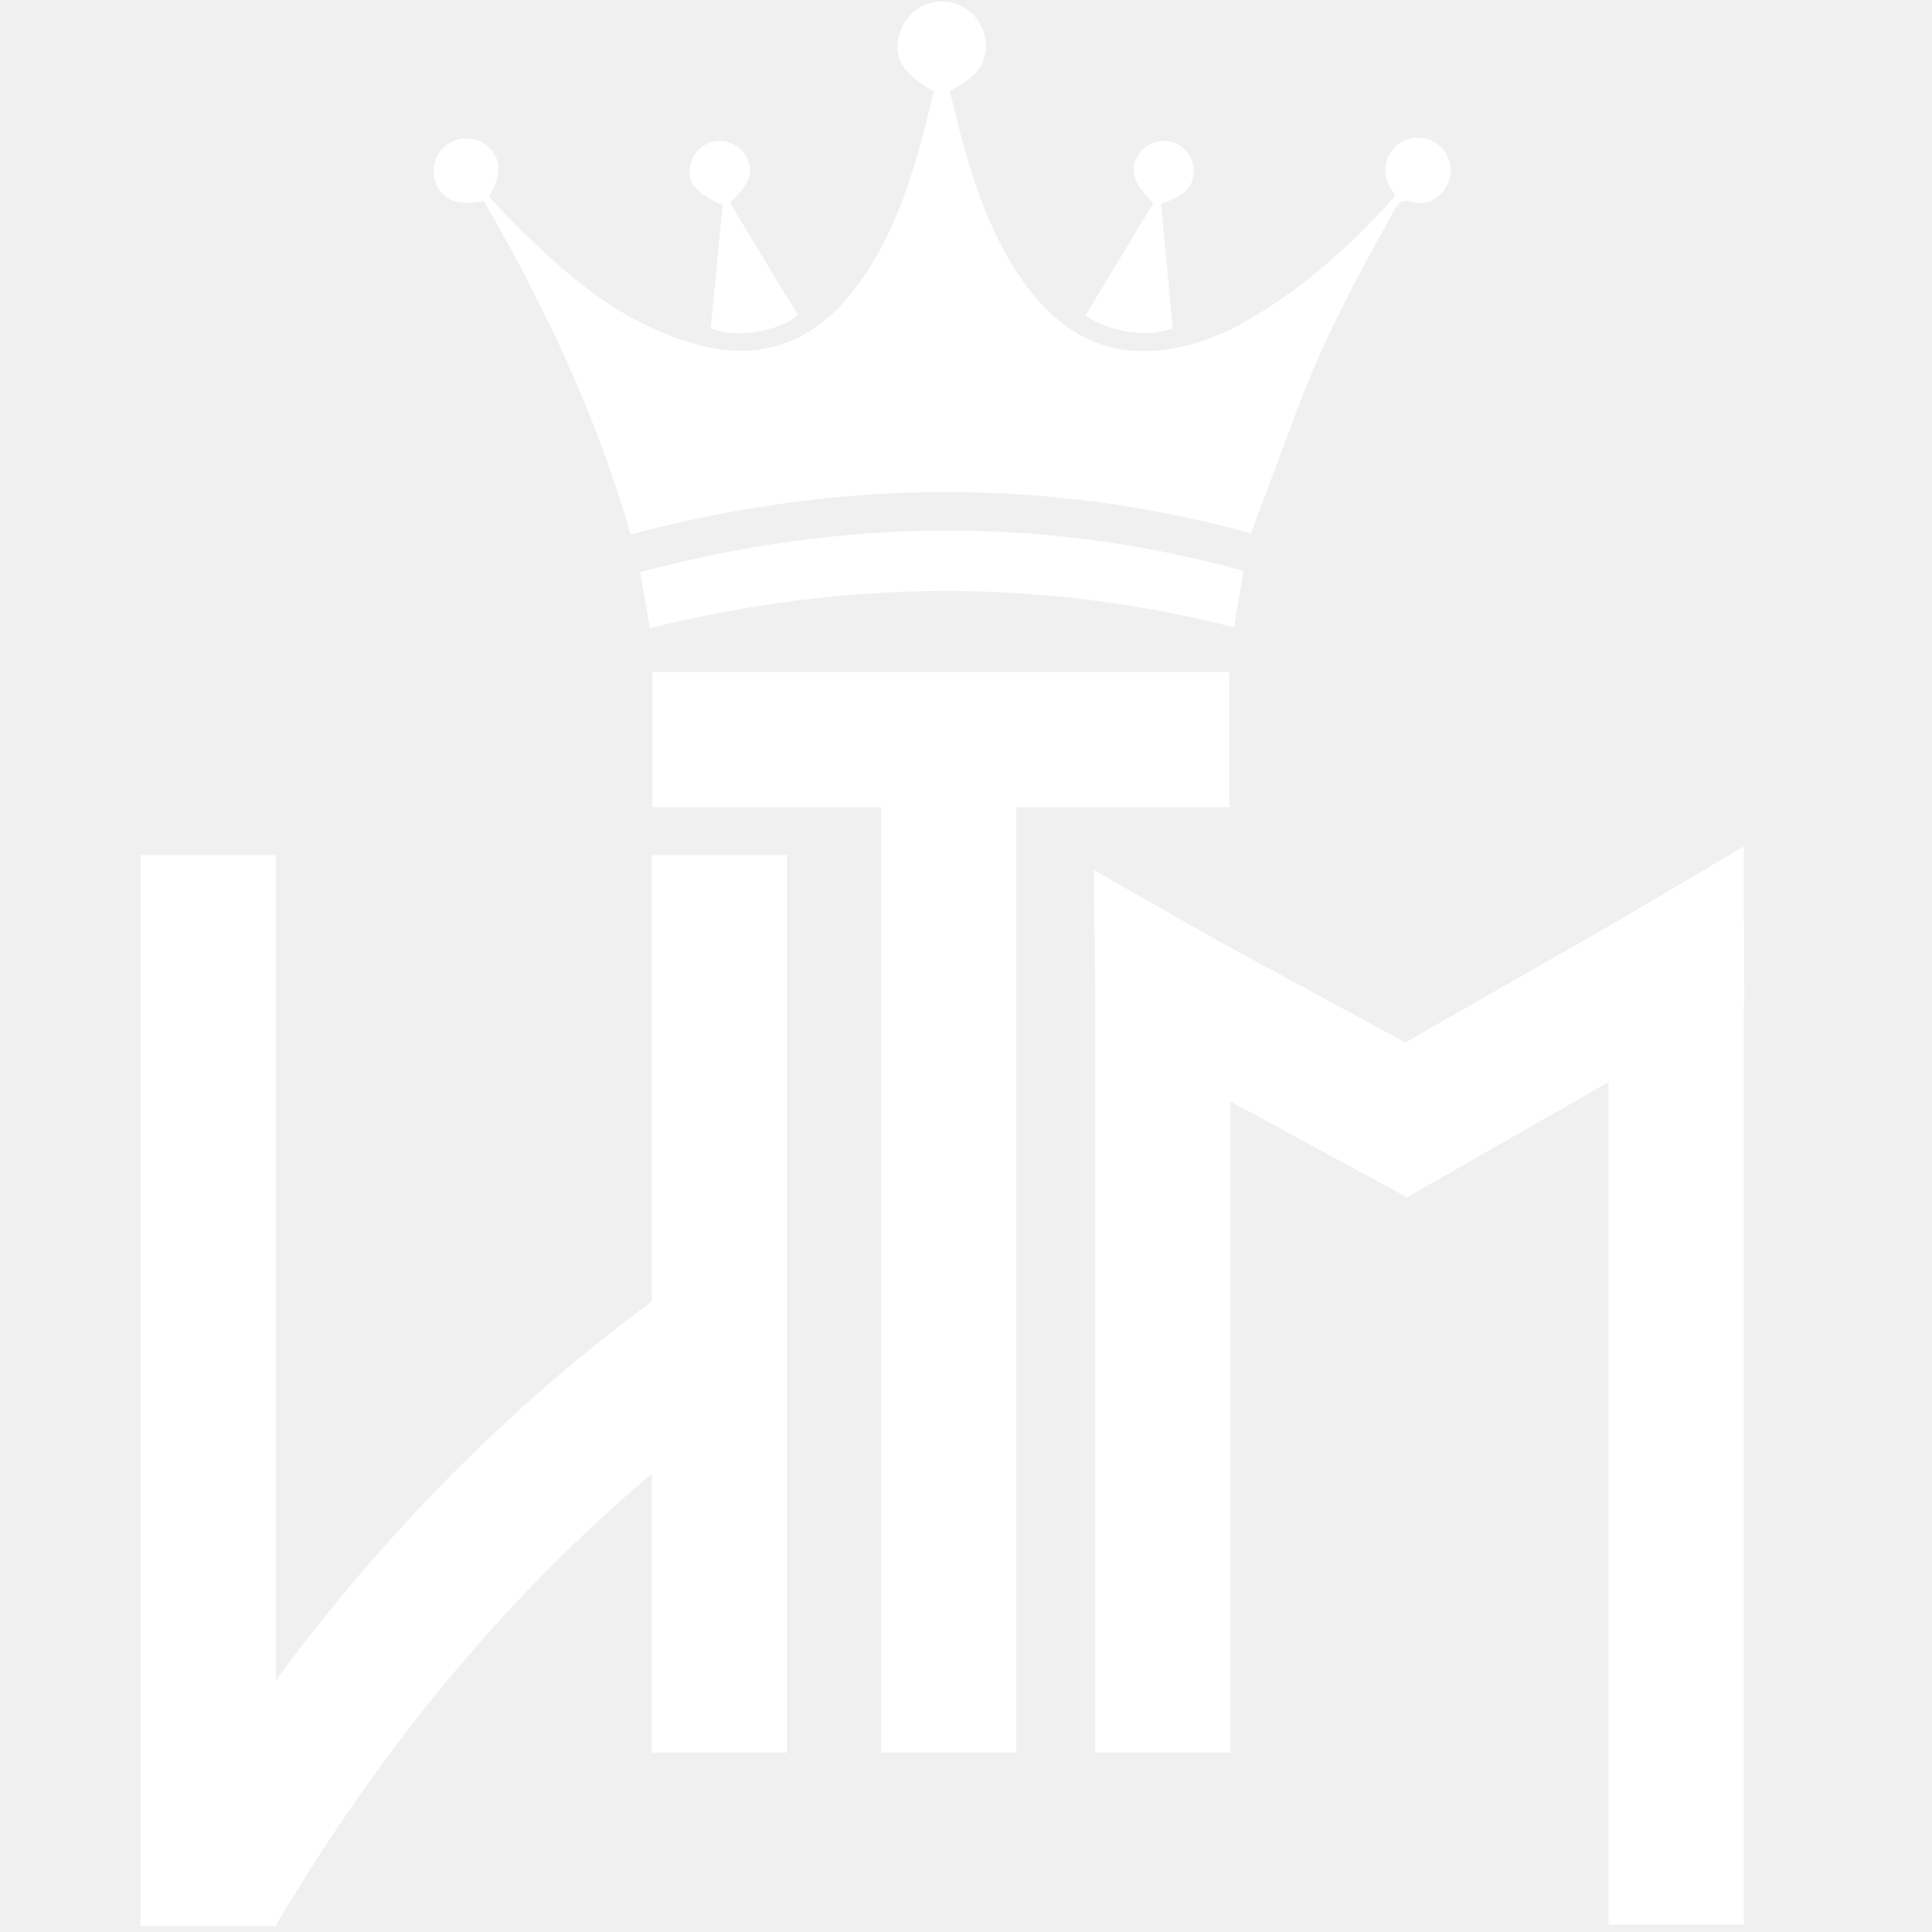
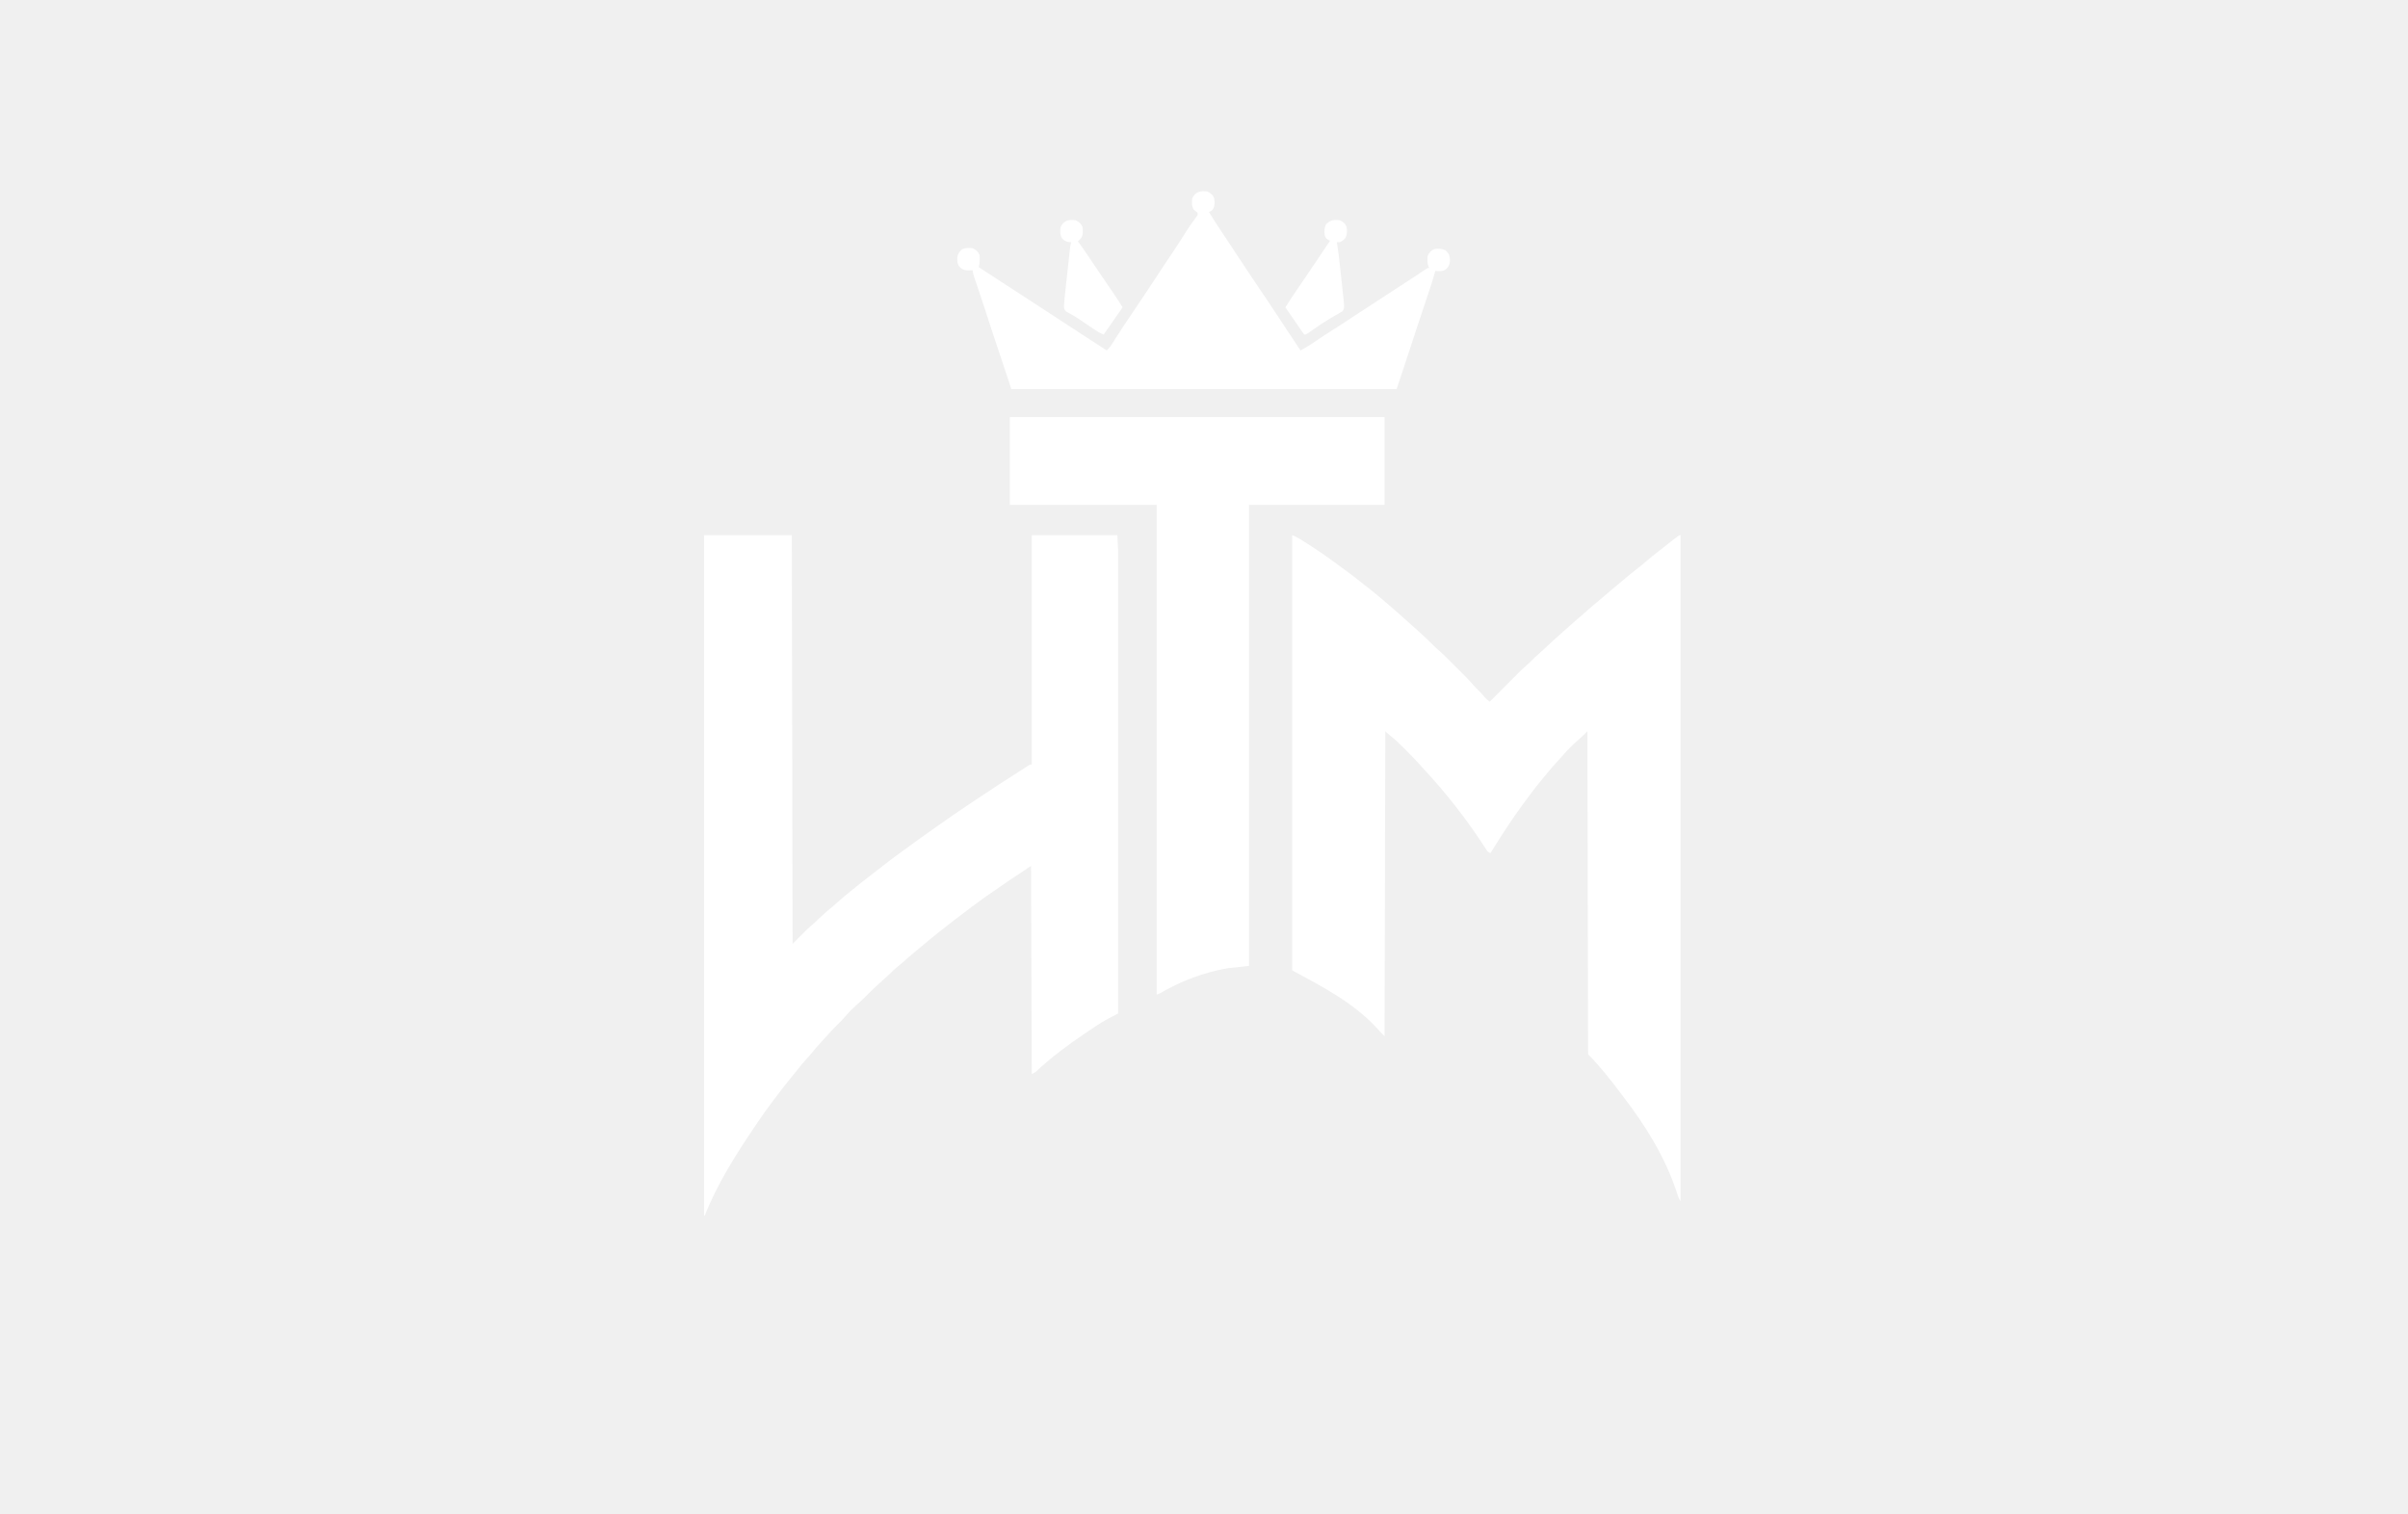
- <svg xmlns="http://www.w3.org/2000/svg" width="500" zoomAndPan="magnify" viewBox="0 0 375 375" height="500" preserveAspectRatio="xMidYMid meet" version="1.0">
-   <defs>
-     <clipPath id="33b698d8ba">
-       <path d="M 212 168 L 239 168 L 239 200 L 212 200 Z M 212 168 " clip-rule="nonzero" />
-     </clipPath>
-     <clipPath id="a71a3d97e1">
-       <path d="M 199.184 176.598 L 225.387 161.094 L 238.934 183.988 L 212.73 199.496 Z M 199.184 176.598 " clip-rule="nonzero" />
-     </clipPath>
-     <clipPath id="77d82f18f8">
-       <path d="M 212.266 168.855 L 238.898 184.012 L 212.73 199.496 Z M 212.266 168.855 " clip-rule="nonzero" />
-     </clipPath>
-     <clipPath id="d82aa7574c">
-       <path d="M 312 164 L 339 164 L 339 195 L 312 195 Z M 312 164 " clip-rule="nonzero" />
-     </clipPath>
-     <clipPath id="8e82cdee0a">
-       <path d="M 325.246 156.773 L 351.715 171.82 L 338.57 194.949 L 312.098 179.902 Z M 325.246 156.773 " clip-rule="nonzero" />
-     </clipPath>
-     <clipPath id="c45912d726">
-       <path d="M 338.461 164.289 L 338.531 194.93 L 312.098 179.902 Z M 338.461 164.289 " clip-rule="nonzero" />
-     </clipPath>
-   </defs>
-   <path stroke-linecap="butt" transform="matrix(0, 0.75, -0.75, 0, 53.54082, 165.9625)" fill="none" stroke-linejoin="miter" d="M -0.002 17.502 L 277.217 17.502 " stroke="#ffffff" stroke-width="35" stroke-opacity="1" stroke-miterlimit="4" />
-   <path stroke-linecap="butt" transform="matrix(-0.499319, 0.559625, -0.559625, -0.499319, 147.6448, 268.2979)" fill="none" stroke-linejoin="miter" d="M 3.714 17.167 C 63.563 30.162 126.328 30.162 192.017 17.167 " stroke="#ffffff" stroke-width="35" stroke-opacity="1" stroke-miterlimit="4" />
-   <path stroke-linecap="butt" transform="matrix(0, 0.75, -0.75, 0, 152.7623, 165.9589)" fill="none" stroke-linejoin="miter" d="M -0.002 17.501 L 232.289 17.501 " stroke="#ffffff" stroke-width="35" stroke-opacity="1" stroke-miterlimit="4" />
-   <path stroke-linecap="butt" transform="matrix(0, 0.75, -0.75, 0, 197.2574, 153.4782)" fill="none" stroke-linejoin="miter" d="M -0.002 17.499 L 248.93 17.499 " stroke="#ffffff" stroke-width="35" stroke-opacity="1" stroke-miterlimit="4" />
-   <path stroke-linecap="butt" transform="matrix(0, 0.75, -0.75, 0, 238.8192, 183.8517)" fill="none" stroke-linejoin="miter" d="M -0 17.499 L 208.432 17.499 " stroke="#ffffff" stroke-width="35" stroke-opacity="1" stroke-miterlimit="4" />
-   <path stroke-linecap="butt" transform="matrix(0, 0.75, -0.75, 0, 338.4731, 180.3111)" fill="none" stroke-linejoin="miter" d="M 0.002 17.501 L 257.7 17.501 " stroke="#ffffff" stroke-width="35" stroke-opacity="1" stroke-miterlimit="4" />
-   <path stroke-linecap="butt" transform="matrix(0.659117, 0.357862, -0.357862, 0.659117, 236.2012, 182.4935)" fill="none" stroke-linejoin="miter" d="M -0.002 17.5 L 75.098 17.499 " stroke="#ffffff" stroke-width="35" stroke-opacity="1" stroke-miterlimit="4" />
-   <path stroke-linecap="butt" transform="matrix(0.651094, -0.372259, 0.372259, 0.651094, 260.2448, 209.5071)" fill="none" stroke-linejoin="miter" d="M -0.002 17.5 L 80.649 17.5 " stroke="#ffffff" stroke-width="35" stroke-opacity="1" stroke-miterlimit="4" />
-   <path fill="#ffffff" d="M 242.828 103.496 C 202.855 92.566 162.77 93.031 122.395 103.738 C 115.879 80.898 105.797 59.523 93.922 39.012 C 88.98 40 86.152 38.992 84.734 35.863 C 83.469 33.078 84.383 29.73 86.879 28 C 89.344 26.293 92.594 26.508 94.785 28.52 C 97.34 30.871 97.426 33.996 94.895 38.258 C 106.367 50.227 118.082 61.945 134.754 66.727 C 146.926 70.223 157.074 66.941 165.066 57.133 C 171.844 48.816 175.492 38.992 178.422 28.859 C 179.492 25.168 180.32 21.402 181.238 17.746 C 175.156 14.359 173.301 11.184 174.566 6.637 C 175.66 2.707 179.234 0.094 183.223 0.301 C 187.105 0.504 190.5 3.441 191.188 7.184 C 192.02 11.719 189.941 15.008 184.34 17.582 C 185.277 21.301 186.148 25.129 187.215 28.898 C 189.852 38.25 193.25 47.281 199.035 55.215 C 205.023 63.434 212.805 68.613 223.293 68.117 C 229.582 67.82 235.59 65.828 241.121 62.754 C 252.52 56.414 262.059 47.82 270.809 38.027 C 270.402 37.328 269.965 36.664 269.609 35.961 C 268.246 33.262 268.879 30.102 271.145 28.188 C 273.312 26.355 276.516 26.211 278.844 27.836 C 281.281 29.539 282.215 32.656 281.113 35.441 C 280.043 38.148 277.062 40.082 274.223 39.223 C 271.973 38.547 271.316 39.57 270.457 41.113 C 263.637 53.34 256.98 65.637 252.059 78.781 C 248.996 86.953 245.949 95.133 242.828 103.496 Z M 242.828 103.496 " fill-opacity="1" fill-rule="nonzero" />
-   <path fill="#ffffff" d="M 126.129 121.922 C 125.508 118.301 124.934 114.965 124.258 111.051 C 163.293 100.652 202.164 99.988 241.41 110.82 C 241.027 112.973 240.699 114.746 240.391 116.527 C 240.09 118.238 239.82 119.949 239.516 121.762 C 201.699 112.133 164.008 112.547 126.129 121.922 Z M 126.129 121.922 " fill-opacity="1" fill-rule="nonzero" />
-   <path fill="#ffffff" d="M 141.688 39.348 C 146.066 46.602 150.422 53.805 154.844 61.113 C 151.645 64.305 142.41 65.824 137.961 63.711 C 138.742 55.629 139.512 47.617 140.27 39.805 C 134.93 37.328 133.477 35.551 133.914 32.426 C 134.266 29.879 136.242 27.844 138.762 27.426 C 141.281 27.008 143.801 28.301 144.949 30.598 C 146.312 33.328 145.5 35.867 141.688 39.348 Z M 141.688 39.348 " fill-opacity="1" fill-rule="nonzero" />
-   <path fill="#ffffff" d="M 223.887 39.375 C 219.957 35.609 219.23 33.203 220.746 30.402 C 221.957 28.176 224.59 26.941 227.062 27.453 C 229.668 27.992 231.566 30.25 231.672 32.941 C 231.801 36.133 230.195 37.941 225.344 39.535 C 226.102 47.465 226.879 55.555 227.656 63.723 C 222.902 65.617 215.262 64.492 210.68 61.223 C 215.129 53.879 219.555 46.547 223.887 39.375 Z M 223.887 39.375 " fill-opacity="1" fill-rule="nonzero" />
-   <path stroke-linecap="butt" transform="matrix(-0.75, 0, 0, -0.75, 238.6344, 156.6791)" fill="none" stroke-linejoin="miter" d="M 0.002 17.499 L 149.398 17.499 " stroke="#ffffff" stroke-width="35" stroke-opacity="1" stroke-miterlimit="4" />
-   <g clip-path="url(#33b698d8ba)">
-     <g clip-path="url(#a71a3d97e1)">
-       <g clip-path="url(#77d82f18f8)">
-         <path fill="#ffffff" d="M 199.184 176.598 L 225.387 161.094 L 238.934 183.988 L 212.73 199.496 Z M 199.184 176.598 " fill-opacity="1" fill-rule="nonzero" />
-       </g>
-     </g>
-   </g>
-   <g clip-path="url(#d82aa7574c)">
-     <g clip-path="url(#8e82cdee0a)">
-       <g clip-path="url(#c45912d726)">
-         <path fill="#ffffff" d="M 325.246 156.773 L 351.715 171.82 L 338.57 194.949 L 312.098 179.902 Z M 325.246 156.773 " fill-opacity="1" fill-rule="nonzero" />
-       </g>
-     </g>
-   </g>
+ <svg xmlns="http://www.w3.org/2000/svg" version="1.1" width="3181" height="2000">
+   <path d="M0 0 C38.28 0 76.56 0 116 0 C116.33 178.2 116.66 356.4 117 540 C123.6 533.4 130.2 526.8 137 520 C139.64 517.69 142.28 515.38 145 513 C146.308 511.795 147.609 510.582 148.895 509.352 C149.534 508.743 150.174 508.135 150.833 507.508 C151.487 506.887 152.14 506.265 152.812 505.625 C158.211 500.522 163.682 495.67 169.492 491.039 C172.076 488.938 174.54 486.744 177 484.5 C182.175 479.795 187.561 475.395 193 471 C194.219 470.001 195.438 469.001 196.656 468 C204.261 461.765 211.958 455.678 219.79 449.731 C224.168 446.407 228.505 443.04 232.812 439.625 C246.836 428.545 261.271 418.004 275.791 407.588 C278.006 405.996 280.215 404.396 282.422 402.793 C292.635 395.38 302.934 388.098 313.291 380.887 C316.181 378.874 319.069 376.857 321.957 374.84 C323.971 373.435 325.986 372.03 328 370.625 C329.378 369.662 329.378 369.662 330.784 368.68 C337.463 364.029 344.219 359.501 351 355 C353.09 353.604 355.18 352.206 357.27 350.809 C378.243 336.791 399.32 322.945 420.656 309.483 C422.219 308.494 423.778 307.497 425.333 306.493 C426.407 305.804 426.407 305.804 427.504 305.102 C428.132 304.695 428.761 304.288 429.408 303.87 C431 303 431 303 433 303 C433 203.01 433 103.02 433 0 C470.29 0 507.58 0 546 0 C547.149 20.675 547.149 20.675 547.123 29.804 C547.124 30.861 547.125 31.919 547.127 33.008 C547.129 36.497 547.125 39.986 547.12 43.474 C547.121 46.023 547.122 48.571 547.123 51.119 C547.125 56.631 547.123 62.142 547.119 67.654 C547.113 75.85 547.113 84.045 547.114 92.241 C547.115 106.032 547.112 119.823 547.106 133.613 C547.1 147.258 547.096 160.903 547.095 174.548 C547.095 175.398 547.095 176.248 547.095 177.123 C547.094 181.44 547.094 185.757 547.094 190.074 C547.092 220.612 547.085 251.149 547.075 281.687 C547.066 311.345 547.059 341.002 547.055 370.66 C547.055 372.032 547.055 372.032 547.055 373.432 C547.053 382.621 547.052 391.81 547.051 401 C547.048 419.717 547.045 438.434 547.042 457.152 C547.042 458.012 547.042 458.873 547.042 459.759 C547.033 517.173 547.017 574.586 547 632 C546.453 632.285 545.907 632.571 545.343 632.865 C542.843 634.171 540.344 635.48 537.845 636.79 C536.985 637.239 536.125 637.687 535.239 638.15 C529.32 641.254 523.628 644.541 518.105 648.312 C516.897 649.121 516.897 649.121 515.664 649.947 C513.166 651.622 510.677 653.311 508.188 655 C506.514 656.123 504.84 657.246 503.166 658.367 C480.559 673.549 459.031 689.674 439.086 708.258 C437 710 437 710 433 712 C432.67 621.25 432.34 530.5 432 437 C402.267 456.675 402.267 456.675 373 477 C371.518 478.053 370.036 479.107 368.555 480.16 C356.844 488.521 345.41 497.235 334 506 C332.758 506.951 331.516 507.901 330.273 508.852 C315.863 519.886 301.67 531.151 287.842 542.91 C284.368 545.86 280.855 548.757 277.312 551.625 C272.923 555.195 268.722 558.929 264.543 562.742 C261.862 565.122 259.105 567.377 256.312 569.625 C252.575 572.648 249.11 575.755 245.781 579.218 C244.01 580.99 242.176 582.628 240.277 584.262 C236.185 587.818 232.201 591.476 228.25 595.188 C227.56 595.835 226.869 596.482 226.158 597.148 C221.351 601.675 216.659 606.3 212.021 610.998 C208.804 614.242 205.467 617.265 201.996 620.23 C196.572 625.039 191.445 630.227 186.75 635.75 C183.37 639.71 179.698 643.34 176 647 C171.806 651.156 167.71 655.313 163.895 659.824 C161.219 662.897 158.414 665.843 155.625 668.812 C150.92 673.838 146.471 678.99 142.168 684.367 C139.91 687.11 137.542 689.709 135.125 692.312 C130.86 696.947 126.953 701.769 123.102 706.744 C120.188 710.505 117.2 714.18 114.125 717.812 C108.445 724.583 103.102 731.596 97.777 738.648 C95.93 741.093 94.076 743.533 92.223 745.973 C84.527 756.133 77.101 766.416 70 777 C69.004 778.476 69.004 778.476 67.988 779.981 C42.723 817.429 17.539 856.768 1 899 C0.67 899 0.34 899 0 899 C0 602.33 0 305.66 0 0 Z " fill="#FFFFFF" transform="translate(930,707)" />
+   <path d="M0 0 C3.812 1.525 6.751 2.952 10.176 5.09 C11.16 5.704 12.145 6.317 13.16 6.95 C14.2 7.606 15.241 8.262 16.312 8.938 C17.389 9.614 18.466 10.291 19.575 10.988 C28.208 16.443 36.685 22.072 45 28 C45.697 28.497 46.394 28.994 47.113 29.505 C52.432 33.305 57.719 37.148 63 41 C63.794 41.577 64.587 42.154 65.405 42.748 C75.549 50.124 85.491 57.68 95.232 65.58 C97.571 67.459 99.94 69.298 102.309 71.138 C109.473 76.704 116.383 82.524 123.232 88.471 C125.029 90.025 126.833 91.569 128.641 93.109 C135.52 98.974 142.311 104.918 149 111 C150.707 112.543 152.416 114.084 154.125 115.625 C154.87 116.298 155.615 116.971 156.383 117.664 C158.509 119.561 160.65 121.436 162.801 123.305 C166.972 126.949 171.029 130.705 175.062 134.5 C176.065 135.438 176.065 135.438 177.088 136.395 C180.279 139.39 183.425 142.413 186.496 145.531 C188.812 147.868 191.192 150.063 193.693 152.199 C198.116 156.049 202.271 160.127 206.41 164.277 C207.181 165.048 207.952 165.818 208.747 166.611 C210.366 168.229 211.983 169.849 213.6 171.469 C216.056 173.931 218.517 176.386 220.979 178.842 C222.56 180.424 224.142 182.007 225.723 183.59 C226.449 184.314 227.175 185.038 227.923 185.784 C231.951 189.831 235.808 193.97 239.525 198.305 C241.416 200.478 243.433 202.495 245.5 204.5 C248.998 207.944 252.253 211.503 255.395 215.273 C257.114 217.122 258.942 218.545 261 220 C261.519 219.481 262.039 218.961 262.574 218.426 C269 212 269 212 271.203 209.799 C273.835 207.165 276.462 204.527 279.088 201.887 C281.784 199.177 284.483 196.47 287.182 193.763 C288.598 192.342 290.013 190.921 291.427 189.498 C293.486 187.426 295.55 185.357 297.613 183.289 C298.234 182.663 298.856 182.037 299.495 181.391 C303.295 177.592 307.215 173.991 311.29 170.489 C313.291 168.747 315.158 166.908 317 165 C319.477 162.434 322.059 160.055 324.75 157.719 C328.935 154.084 332.976 150.312 337 146.5 C341.64 142.105 346.33 137.797 351.156 133.607 C353.639 131.443 356.071 129.224 358.5 127 C364.009 121.981 369.587 117.059 375.254 112.219 C376.461 111.188 377.668 110.156 378.875 109.125 C379.484 108.605 380.092 108.086 380.719 107.55 C384.256 104.521 387.744 101.448 391.188 98.312 C395.324 94.559 399.607 91.029 403.949 87.516 C407.521 84.571 411.012 81.543 414.5 78.5 C419.683 73.982 424.925 69.561 430.27 65.234 C433.32 62.738 436.316 60.185 439.312 57.625 C444.362 53.321 449.53 49.197 454.769 45.125 C458.762 42.009 462.653 38.795 466.5 35.5 C472.602 30.281 478.881 25.315 485.221 20.388 C487.023 18.982 488.818 17.565 490.609 16.145 C510.99 0 510.99 0 513 0 C513 290.4 513 580.8 513 880 C511.127 877.191 510.252 875.074 509.223 871.898 C508.88 870.864 508.537 869.829 508.184 868.762 C507.814 867.645 507.444 866.527 507.062 865.375 C491.66 820.009 466.345 779.612 437.336 741.745 C436.051 740.066 434.773 738.381 433.496 736.695 C420.27 719.287 406.485 701.485 391 686 C390.897 683.738 390.866 681.473 390.861 679.208 C390.858 678.486 390.856 677.764 390.853 677.02 C390.844 674.57 390.843 672.12 390.842 669.669 C390.837 667.907 390.832 666.145 390.827 664.383 C390.813 659.517 390.806 654.65 390.799 649.784 C390.791 644.545 390.778 639.307 390.765 634.068 C390.743 624.984 390.725 615.9 390.709 606.816 C390.686 593.681 390.658 580.547 390.629 567.412 C390.581 546.105 390.538 524.798 390.497 503.49 C390.458 482.787 390.417 462.083 390.372 441.379 C390.37 440.104 390.367 438.829 390.364 437.515 C390.35 431.118 390.337 424.721 390.323 418.324 C390.209 365.216 390.102 312.108 390 259 C389.465 259.541 388.931 260.081 388.38 260.638 C387.316 261.709 387.316 261.709 386.23 262.801 C385.531 263.506 384.831 264.212 384.11 264.939 C382.234 266.772 380.316 268.496 378.312 270.188 C370.259 277.127 362.675 284.818 355.797 292.922 C353.93 295.081 352.002 297.175 350.06 299.266 C345.349 304.343 340.834 309.518 336.492 314.918 C334.621 317.232 332.733 319.522 330.82 321.801 C322.72 331.478 315.095 341.421 307.703 351.649 C306.052 353.928 304.389 356.198 302.723 358.465 C290.03 375.793 278.366 393.782 267 412 C266.053 413.514 265.107 415.029 264.16 416.543 C263.44 417.695 262.72 418.848 262 420 C258.213 418.738 257.794 417.528 255.688 414.188 C231.675 377.138 204.236 341.596 174.082 309.328 C171.647 306.722 169.278 304.062 166.91 301.395 C161.86 295.774 156.586 290.4 151.244 285.059 C149.629 283.441 148.021 281.815 146.414 280.189 C140.615 274.36 134.717 268.924 128.255 263.824 C126 262 126 262 123 259 C122.67 391.99 122.34 524.98 122 662 C118.515 658.515 115.213 655.041 111.938 651.375 C81.466 617.975 39.306 596.165 0 575 C0 385.25 0 195.5 0 0 Z " fill="#FFFFFF" transform="translate(1707,707)" />
+   <path d="M0 0 C163.35 0 326.7 0 495 0 C495 38.28 495 76.56 495 116 C435.93 116 376.86 116 316 116 C316 316.97 316 517.94 316 725 C302.635 726.485 302.635 726.485 289 728 C284.41 728.779 280.004 729.559 275.5 730.625 C274.409 730.877 273.317 731.128 272.193 731.387 C246.075 737.654 221.828 747.607 198.676 761.111 C197 762 197 762 194 763 C194 549.49 194 335.98 194 116 C129.98 116 65.96 116 0 116 C0 77.72 0 39.44 0 0 Z " fill="#FFFFFF" transform="translate(1334,551)" />
+   <path d="M0 0 C4.431 2.136 7.229 4.376 9 9 C9.632 14.104 10.015 19.134 7.188 23.625 C5 26 5 26 2 27 C7.346 35.708 12.827 44.307 18.52 52.793 C23.271 59.899 28 67.018 32.691 74.164 C33.817 75.877 34.942 77.59 36.067 79.303 C36.636 80.169 37.204 81.035 37.79 81.927 C48.885 98.815 60.1 115.615 71.426 132.348 C83.253 149.826 94.874 167.435 106.448 185.082 C111.92 193.418 117.457 201.711 123 210 C128.218 207.166 133.299 204.256 138.223 200.926 C138.766 200.56 139.309 200.195 139.869 199.818 C141.015 199.047 142.16 198.275 143.304 197.501 C146.297 195.478 149.298 193.467 152.301 191.457 C152.887 191.064 153.474 190.672 154.078 190.267 C158.584 187.259 163.137 184.341 167.75 181.5 C173.278 178.095 178.705 174.569 184.095 170.948 C189.199 167.522 194.342 164.158 199.5 160.812 C200.338 160.269 201.177 159.725 202.041 159.164 C203.791 158.029 205.541 156.894 207.291 155.759 C211.969 152.721 216.641 149.673 221.312 146.625 C222.27 146 223.228 145.376 224.214 144.732 C227.143 142.822 230.071 140.911 233 139 C236.896 136.458 240.792 133.916 244.688 131.375 C245.638 130.755 246.588 130.135 247.568 129.496 C252.163 126.499 256.76 123.505 261.363 120.52 C262.221 119.963 263.079 119.407 263.963 118.833 C265.63 117.752 267.297 116.671 268.965 115.591 C272.833 113.08 276.686 110.549 280.508 107.969 C281.555 107.263 281.555 107.263 282.623 106.542 C283.922 105.664 285.217 104.781 286.51 103.893 C290.781 101 290.781 101 293 101 C292.678 100.287 292.355 99.574 292.023 98.84 C290.368 94.246 290.427 89.819 291 85 C293.136 80.569 295.376 77.771 300 76 C305.345 75.338 309.603 75.327 314.5 77.688 C318.894 81.752 320.187 84.464 320.438 90.438 C320.291 95.386 319.448 98.273 316 102 C311.512 105.96 306.64 105.245 301 105 C300.839 105.624 300.679 106.248 300.514 106.891 C298.39 114.926 295.819 122.783 293.168 130.656 C292.694 132.07 292.221 133.484 291.748 134.899 C290.748 137.887 289.747 140.876 288.744 143.863 C286.122 151.672 283.512 159.484 280.902 167.297 C280.644 168.069 280.386 168.842 280.12 169.637 C275.264 184.171 270.483 198.728 265.778 213.311 C260.628 229.246 255.297 245.109 250 261 C82.03 261 -85.94 261 -259 261 C-285.194 182.417 -285.194 182.417 -293.863 155.621 C-296.114 148.683 -298.408 141.762 -300.73 134.848 C-301.038 133.931 -301.346 133.014 -301.662 132.07 C-303.133 127.69 -304.608 123.311 -306.093 118.935 C-306.611 117.394 -307.13 115.853 -307.648 114.312 C-307.888 113.612 -308.128 112.911 -308.375 112.189 C-309.335 109.324 -310 107.045 -310 104 C-310.724 104.046 -311.449 104.093 -312.195 104.141 C-318.329 104.37 -322.272 104.373 -327 100 C-330.601 96.039 -330.503 91.785 -330.352 86.66 C-329.716 81.849 -327.417 79.288 -323.938 76.125 C-319.312 74.354 -314.884 74.355 -310 75 C-305.569 77.136 -302.771 79.376 -301 84 C-300.554 89.474 -300.796 94.64 -302 100 C-301.005 100.643 -300.01 101.286 -298.984 101.949 C-280.935 113.62 -262.924 125.348 -244.923 137.093 C-240.116 140.229 -235.308 143.365 -230.5 146.5 C-228.583 147.75 -226.667 149 -224.75 150.25 C-223.327 151.178 -223.327 151.178 -221.875 152.125 C-190.25 172.75 -190.25 172.75 -187.374 174.626 C-185.462 175.873 -183.55 177.12 -181.638 178.366 C-176.771 181.54 -171.905 184.715 -167.039 187.891 C-155.709 195.285 -144.367 202.661 -133 210 C-130.258 207.397 -128.113 204.866 -126.129 201.652 C-125.571 200.761 -125.012 199.869 -124.437 198.95 C-123.818 197.956 -123.2 196.962 -122.562 195.938 C-115.047 184.027 -107.214 172.345 -99.312 160.688 C-87.842 143.753 -76.52 126.726 -65.287 109.633 C-64.1 107.827 -62.913 106.021 -61.727 104.215 C-60.865 102.905 -60.865 102.905 -59.987 101.568 C-54.227 92.811 -48.4 84.1 -42.568 75.391 C-37.71 68.135 -32.942 60.84 -28.4 53.381 C-24.812 47.546 -20.819 42.003 -16.756 36.491 C-16.022 35.48 -16.022 35.48 -15.273 34.449 C-14.834 33.855 -14.395 33.26 -13.943 32.647 C-12.752 30.882 -12.752 30.882 -13 28 C-14.654 26.651 -16.322 25.319 -18 24 C-20.944 19.372 -20.621 14.293 -20 9 C-15.725 0.134 -9.207 -1.217 0 0 Z " fill="#FFFFFF" transform="translate(1595,253)" />
+   <path d="M0 0 C4.431 2.136 7.229 4.376 9 9 C9.632 14.105 10.048 19.117 7.125 23.562 C5.798 25.085 4.428 26.572 3 28 C3.461 28.62 3.923 29.24 4.398 29.879 C8.649 35.65 12.716 41.51 16.669 47.487 C20.751 53.65 24.902 59.765 29.062 65.875 C30.143 67.463 30.143 67.463 31.245 69.083 C34.652 74.088 38.061 79.091 41.475 84.091 C42.621 85.77 43.767 87.45 44.912 89.129 C46.341 91.225 47.771 93.32 49.203 95.414 C53.599 101.863 57.849 108.39 62 115 C55.698 124.217 49.343 133.392 42.886 142.502 C42.407 143.178 41.927 143.854 41.434 144.551 C40.8 145.443 40.8 145.443 40.154 146.353 C39.08 147.886 38.038 149.442 37 151 C32.476 149.439 28.716 146.977 24.785 144.309 C24.093 143.844 23.401 143.38 22.688 142.902 C20.476 141.418 18.269 139.928 16.062 138.438 C13.895 136.978 11.727 135.521 9.557 134.065 C8.128 133.104 6.702 132.137 5.281 131.165 C1.861 128.841 -1.558 126.648 -5.188 124.665 C-5.843 124.293 -6.497 123.92 -7.172 123.537 C-8.944 122.542 -10.74 121.589 -12.537 120.641 C-15.295 117.684 -15.396 117.146 -15.478 113.291 C-15.361 111.191 -15.196 109.094 -15 107 C-14.892 105.742 -14.784 104.485 -14.673 103.189 C-14.268 98.746 -13.778 94.313 -13.285 89.879 C-13.108 88.245 -12.931 86.611 -12.754 84.978 C-12.385 81.576 -12.013 78.175 -11.637 74.774 C-11.156 70.418 -10.682 66.061 -10.211 61.704 C-9.847 58.34 -9.48 54.976 -9.112 51.613 C-8.937 50.006 -8.762 48.398 -8.587 46.791 C-8.344 44.551 -8.096 42.312 -7.848 40.073 C-7.708 38.8 -7.568 37.527 -7.424 36.216 C-7.095 33.723 -6.692 31.411 -6 29 C-7.578 28.876 -7.578 28.876 -9.188 28.75 C-13.346 27.932 -15.037 26.963 -18 24 C-20.897 19.314 -20.626 14.335 -20 9 C-15.725 0.134 -9.207 -1.217 0 0 Z " fill="#FFFFFF" transform="translate(1421,291)" />
+   <path d="M0 0 C4.431 2.136 7.229 4.376 9 9 C9.662 14.345 9.673 18.603 7.312 23.5 C4.977 26.024 3.131 27.591 0 29 C-1.32 29 -2.64 29 -4 29 C-3.876 29.763 -3.751 30.526 -3.623 31.313 C-2.261 39.886 -1.205 48.472 -0.273 57.102 C-0.119 58.514 0.035 59.926 0.189 61.339 C0.508 64.275 0.826 67.211 1.142 70.147 C1.544 73.881 1.954 77.613 2.366 81.345 C2.685 84.253 3 87.162 3.313 90.071 C3.461 91.446 3.612 92.822 3.765 94.197 C6.226 116.42 6.226 116.42 3.102 120.448 C2.214 120.952 1.325 121.457 0.41 121.977 C-0.591 122.577 -1.592 123.177 -2.623 123.795 C-3.717 124.399 -4.811 125.003 -5.938 125.625 C-7.636 126.631 -9.335 127.637 -11.029 128.65 C-12.206 129.352 -13.385 130.049 -14.567 130.741 C-21.246 134.668 -27.581 139.077 -33.938 143.5 C-36.027 144.952 -38.119 146.4 -40.215 147.844 C-41.093 148.454 -41.97 149.064 -42.875 149.693 C-45 151 -45 151 -47 151 C-48.338 149.418 -48.338 149.418 -49.871 147.188 C-50.441 146.366 -51.01 145.545 -51.597 144.698 C-52.204 143.808 -52.812 142.917 -53.438 142 C-54.058 141.102 -54.678 140.204 -55.317 139.278 C-57.217 136.523 -59.109 133.762 -61 131 C-62.123 129.369 -63.247 127.739 -64.371 126.109 C-66.921 122.411 -69.463 118.707 -72 115 C-67.196 107.349 -62.225 99.832 -57.125 92.375 C-56 90.725 -54.876 89.076 -53.751 87.426 C-52.212 85.169 -50.671 82.912 -49.131 80.656 C-36.971 62.846 -24.93 44.964 -13 27 C-13.624 26.71 -14.248 26.42 -14.891 26.121 C-17.954 24.493 -18.678 23.238 -20 20 C-20.675 14.662 -20.67 10.389 -18.312 5.5 C-12.878 -0.375 -7.799 -1.031 0 0 Z " fill="#FFFFFF" transform="translate(1770,291)" />
</svg>
